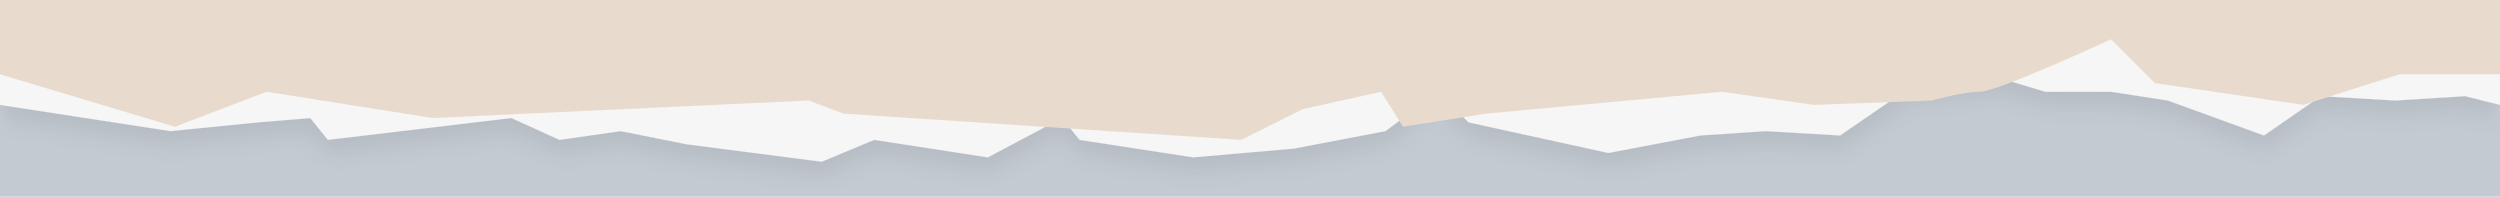
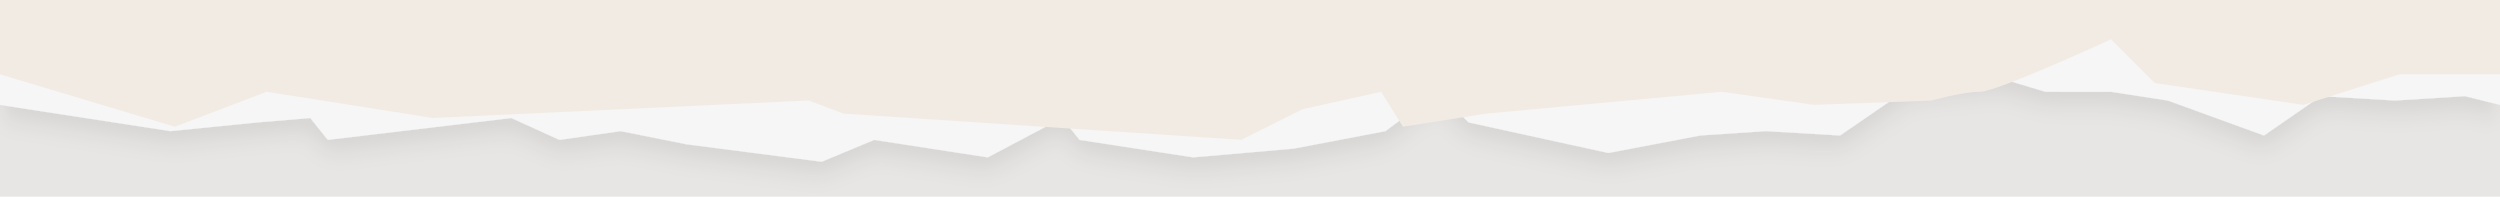
<svg xmlns="http://www.w3.org/2000/svg" width="572px" height="45px" viewBox="0 0 572 45" version="1.1">
  <defs>
    <filter x="-50%" y="-50%" width="200%" height="200%" filterUnits="objectBoundingBox" id="filter-1">
      <feOffset dx="0" dy="3" in="SourceAlpha" result="shadowOffsetOuter1" />
      <feGaussianBlur stdDeviation="2.5" in="shadowOffsetOuter1" result="shadowBlurOuter1" />
      <feColorMatrix values="0 0 0 0 0   0 0 0 0 0   0 0 0 0 0  0 0 0 0.071 0" in="shadowBlurOuter1" type="matrix" result="shadowMatrixOuter1" />
      <feMerge>
        <feMergeNode in="shadowMatrixOuter1" />
        <feMergeNode in="SourceGraphic" />
      </feMerge>
    </filter>
  </defs>
  <g id="Page-1" stroke="none" stroke-width="1" fill="none" fill-rule="evenodd">
-     <rect id="Bottom-Card" fill="#C3CAD1" x="0" y="0" width="572" height="45" />
+     <rect id="Bottom-Card" fill="#E7E6E4" x="0" y="0" width="572" height="45" />
    <path d="M-2.84217094e-14,24 L39,30 L59,28 L71,27 L75,32 L117,27 L128,32 L142,30 L157,33 L188,37 L200,32 L226,36 L243,27 L247,32 L273,36 L296,34 L317,30 L329,21 L336,28 L368,35 L389,31 L404,30 L421,31 L437,20 L458,18 L468,21 L483,21 L496,23 L518,31 L531,22 L548,23 L564,22 L572,24 L572,8 L-2.84217094e-14,5 L-2.84217094e-14,24 Z" id="White" fill="#F6F6F6" filter="url(#filter-1)" />
-     <path d="M-1.03884702e-07,17 L40,29 L61,21 L99,27 L185,23 L193,26 L284,32 L298,25 L316,21 L321,29 L340,26 L394,21 L415,24 L442,23 C442,23 449,21 453,21 C457,21 483,9 483,9 L493,19 L527,24 L549,17 L572,17 L572,-0.028 L-1.03884702e-07,-0.028 L-1.03884702e-07,17 Z" id="Top-Card" fill="#E8DBCE" />
+     <path d="M-1.03884702e-07,17 L40,29 L61,21 L99,27 L185,23 L193,26 L284,32 L298,25 L316,21 L321,29 L340,26 L394,21 L415,24 L442,23 C442,23 449,21 453,21 C457,21 483,9 483,9 L493,19 L527,24 L549,17 L572,17 L572,-0.028 L-1.03884702e-07,-0.028 L-1.03884702e-07,17 Z" id="Top-Card" fill="#F2EBE3" />
  </g>
</svg>
